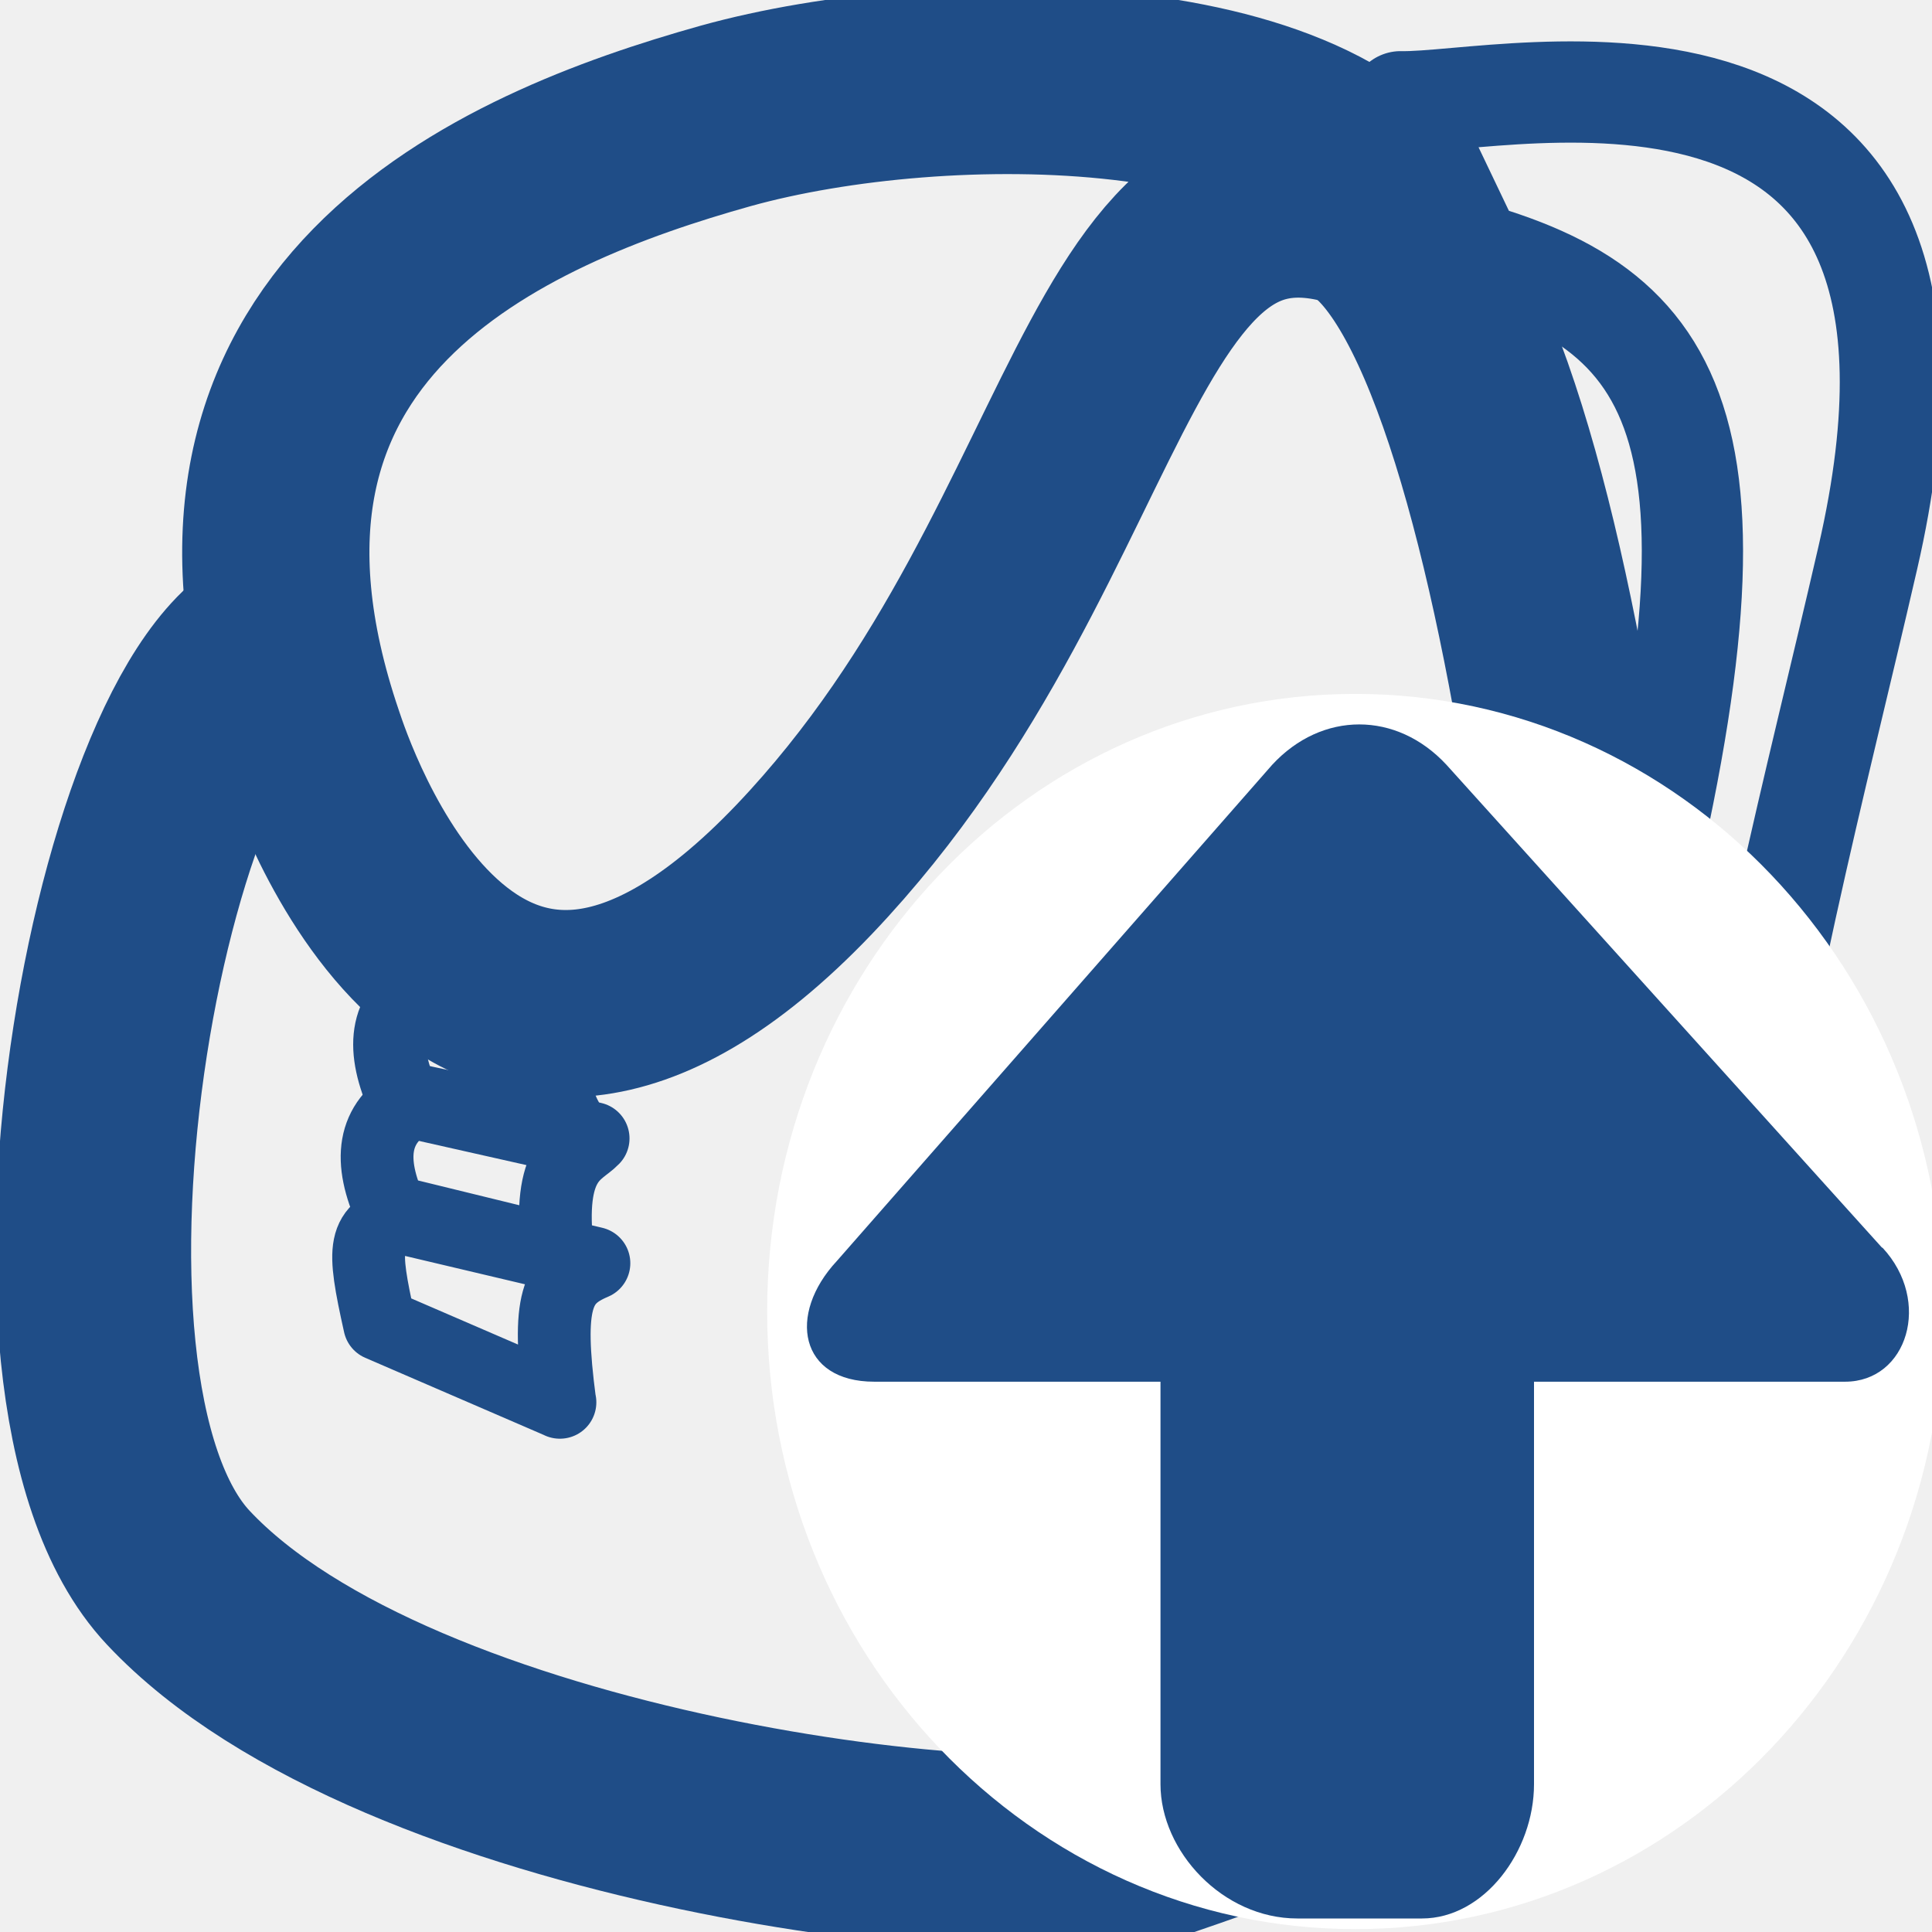
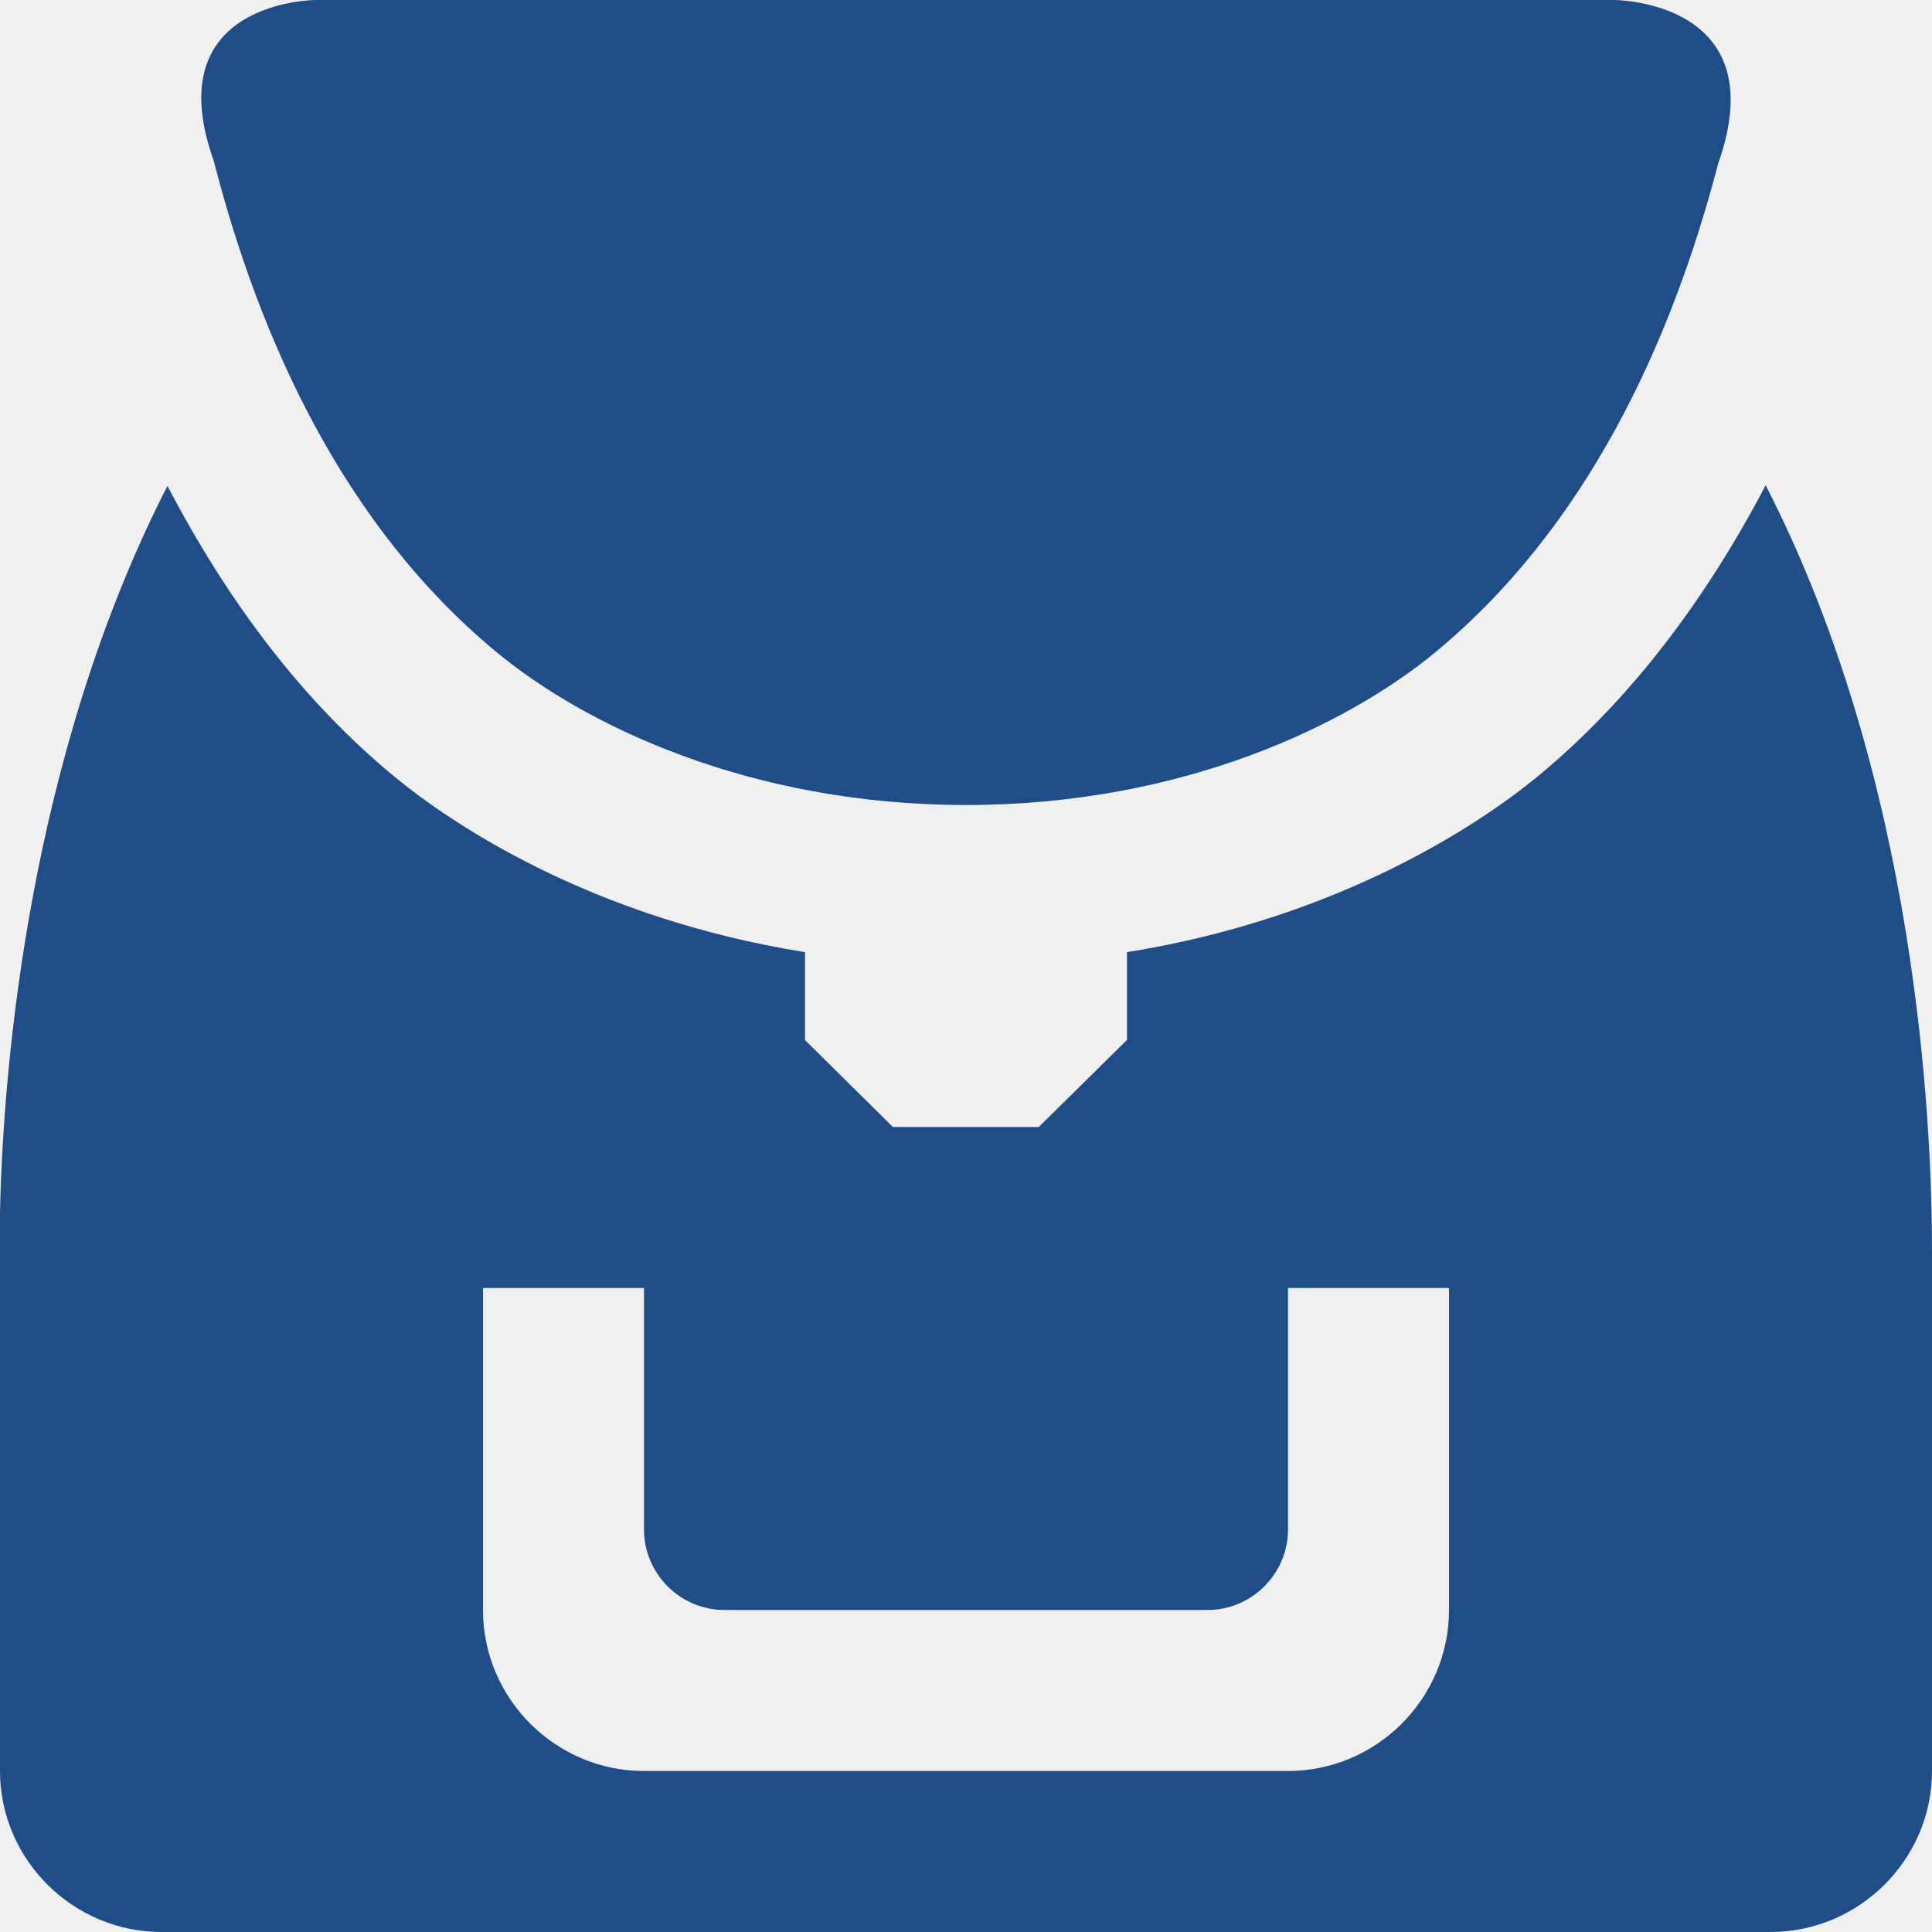
- <svg xmlns="http://www.w3.org/2000/svg" width="12" height="12" preserveAspectRatio="xMinYMid meet">
-   <path d="M10.543 8.603c.395-2.517.72-3.667 1.058-5.137C12.43-.13 9.35.648 8.7.632l.448.938c1.4.4 1.806 1.264.824 4.858" fill="none" stroke="#1F4D87" stroke-width=".629" stroke-linecap="round" stroke-linejoin="round" />
-   <path d="M1.858 3.95c-1.005.094-1.874 4.655-.75 5.85 1.347 1.437 5.25 1.92 6.1 1.63 1.892-.646 2.795-1.17 2.85-2.236.08-1.587-.445-7.532-1.702-7.925" fill="none" stroke="#1F4D87" stroke-width="1.215" />
-   <path d="M3.478 8.71l-1.12-.484c-.11-.493-.105-.584.147-.66l1.184.28c-.23.097-.295.234-.212.864zM3.464 7.777L2.43 7.524c-.144-.316-.12-.55.138-.693l1.116.24c-.09.094-.29.124-.22.707z" fill="none" stroke="#1F4D87" stroke-width=".452" stroke-linecap="round" stroke-linejoin="round" />
-   <path d="M3.603 7.08L2.51 6.834c-.143-.316-.128-.556.13-.698l1.255.257c-.086.068-.71.137-.292.685z" fill="none" stroke="#1F4D87" stroke-width=".452" stroke-linecap="round" stroke-linejoin="round" />
-   <path d="M8.8 1.485C6.835.455 6.996 3.3 4.995 5.4c-2.1 2.2-3.01-.63-3.068-.8-.888-2.61 1.187-3.49 2.58-3.88C5.86.344 8.323.36 8.8 1.486z" fill="none" stroke="#1F4D87" stroke-width="1.163" stroke-linejoin="round" />
-   <path d="M12.07 8.146c0 2.12-1.634 3.836-3.652 3.836-2.017 0-3.653-1.717-3.653-3.836 0-2.12 1.636-3.836 3.653-3.836 2.018 0 3.653 1.717 3.653 3.836" fill="#fff" />
-   <path d="M2.57 11.917zM11.69 7.75l-2.706-3c-.31-.334-.773-.334-1.082 0L5.198 7.832c-.31.333-.232.75.232.75h1.778v2.5c0 .417.387.834.85.834h.774c.386 0 .696-.417.696-.834v-2.5h1.932c.387 0 .542-.5.232-.833z" fill="#1F4D87" overflow="visible" />
+ <svg xmlns="http://www.w3.org/2000/svg" width="12" height="12" viewBox="0 0 12 12" preserveAspectRatio="xMinYMid meet" overflow="visible">
+   <path d="M10.967 3.014c-.376.716-.843 1.336-1.418 1.81C9.2 5.11 8.333 5.7 7 5.914v.545L6.452 7h-.906L5 6.46v-.546C3.663 5.7 2.797 5.11 2.45 4.824c-.57-.47-1.032-1.083-1.41-1.806C.184 4.692.02 6.605 0 7.533V11c0 .55.453 1 1.003 1h9.994c.55 0 1.003-.45 1.003-1V7.774c0-.79-.09-2.922-1.033-4.76zM9 10c0 .55-.45 1-1 1H4c-.55 0-1-.45-1-1V8h1v1.5c0 .275.225.5.5.5h3c.275 0 .5-.225.5-.5V8h1v2zM1.963 0h8.062s1.006 0 .647 1.016c-.29 1.11-.814 2.257-1.76 3.038C8.37 4.5 7.35 5 6 5s-2.372-.5-2.913-.947C2.135 3.267 1.613 2.11 1.327.997.972 0 1.962 0 1.962 0z" fill="#1F4D87" />
</svg>
